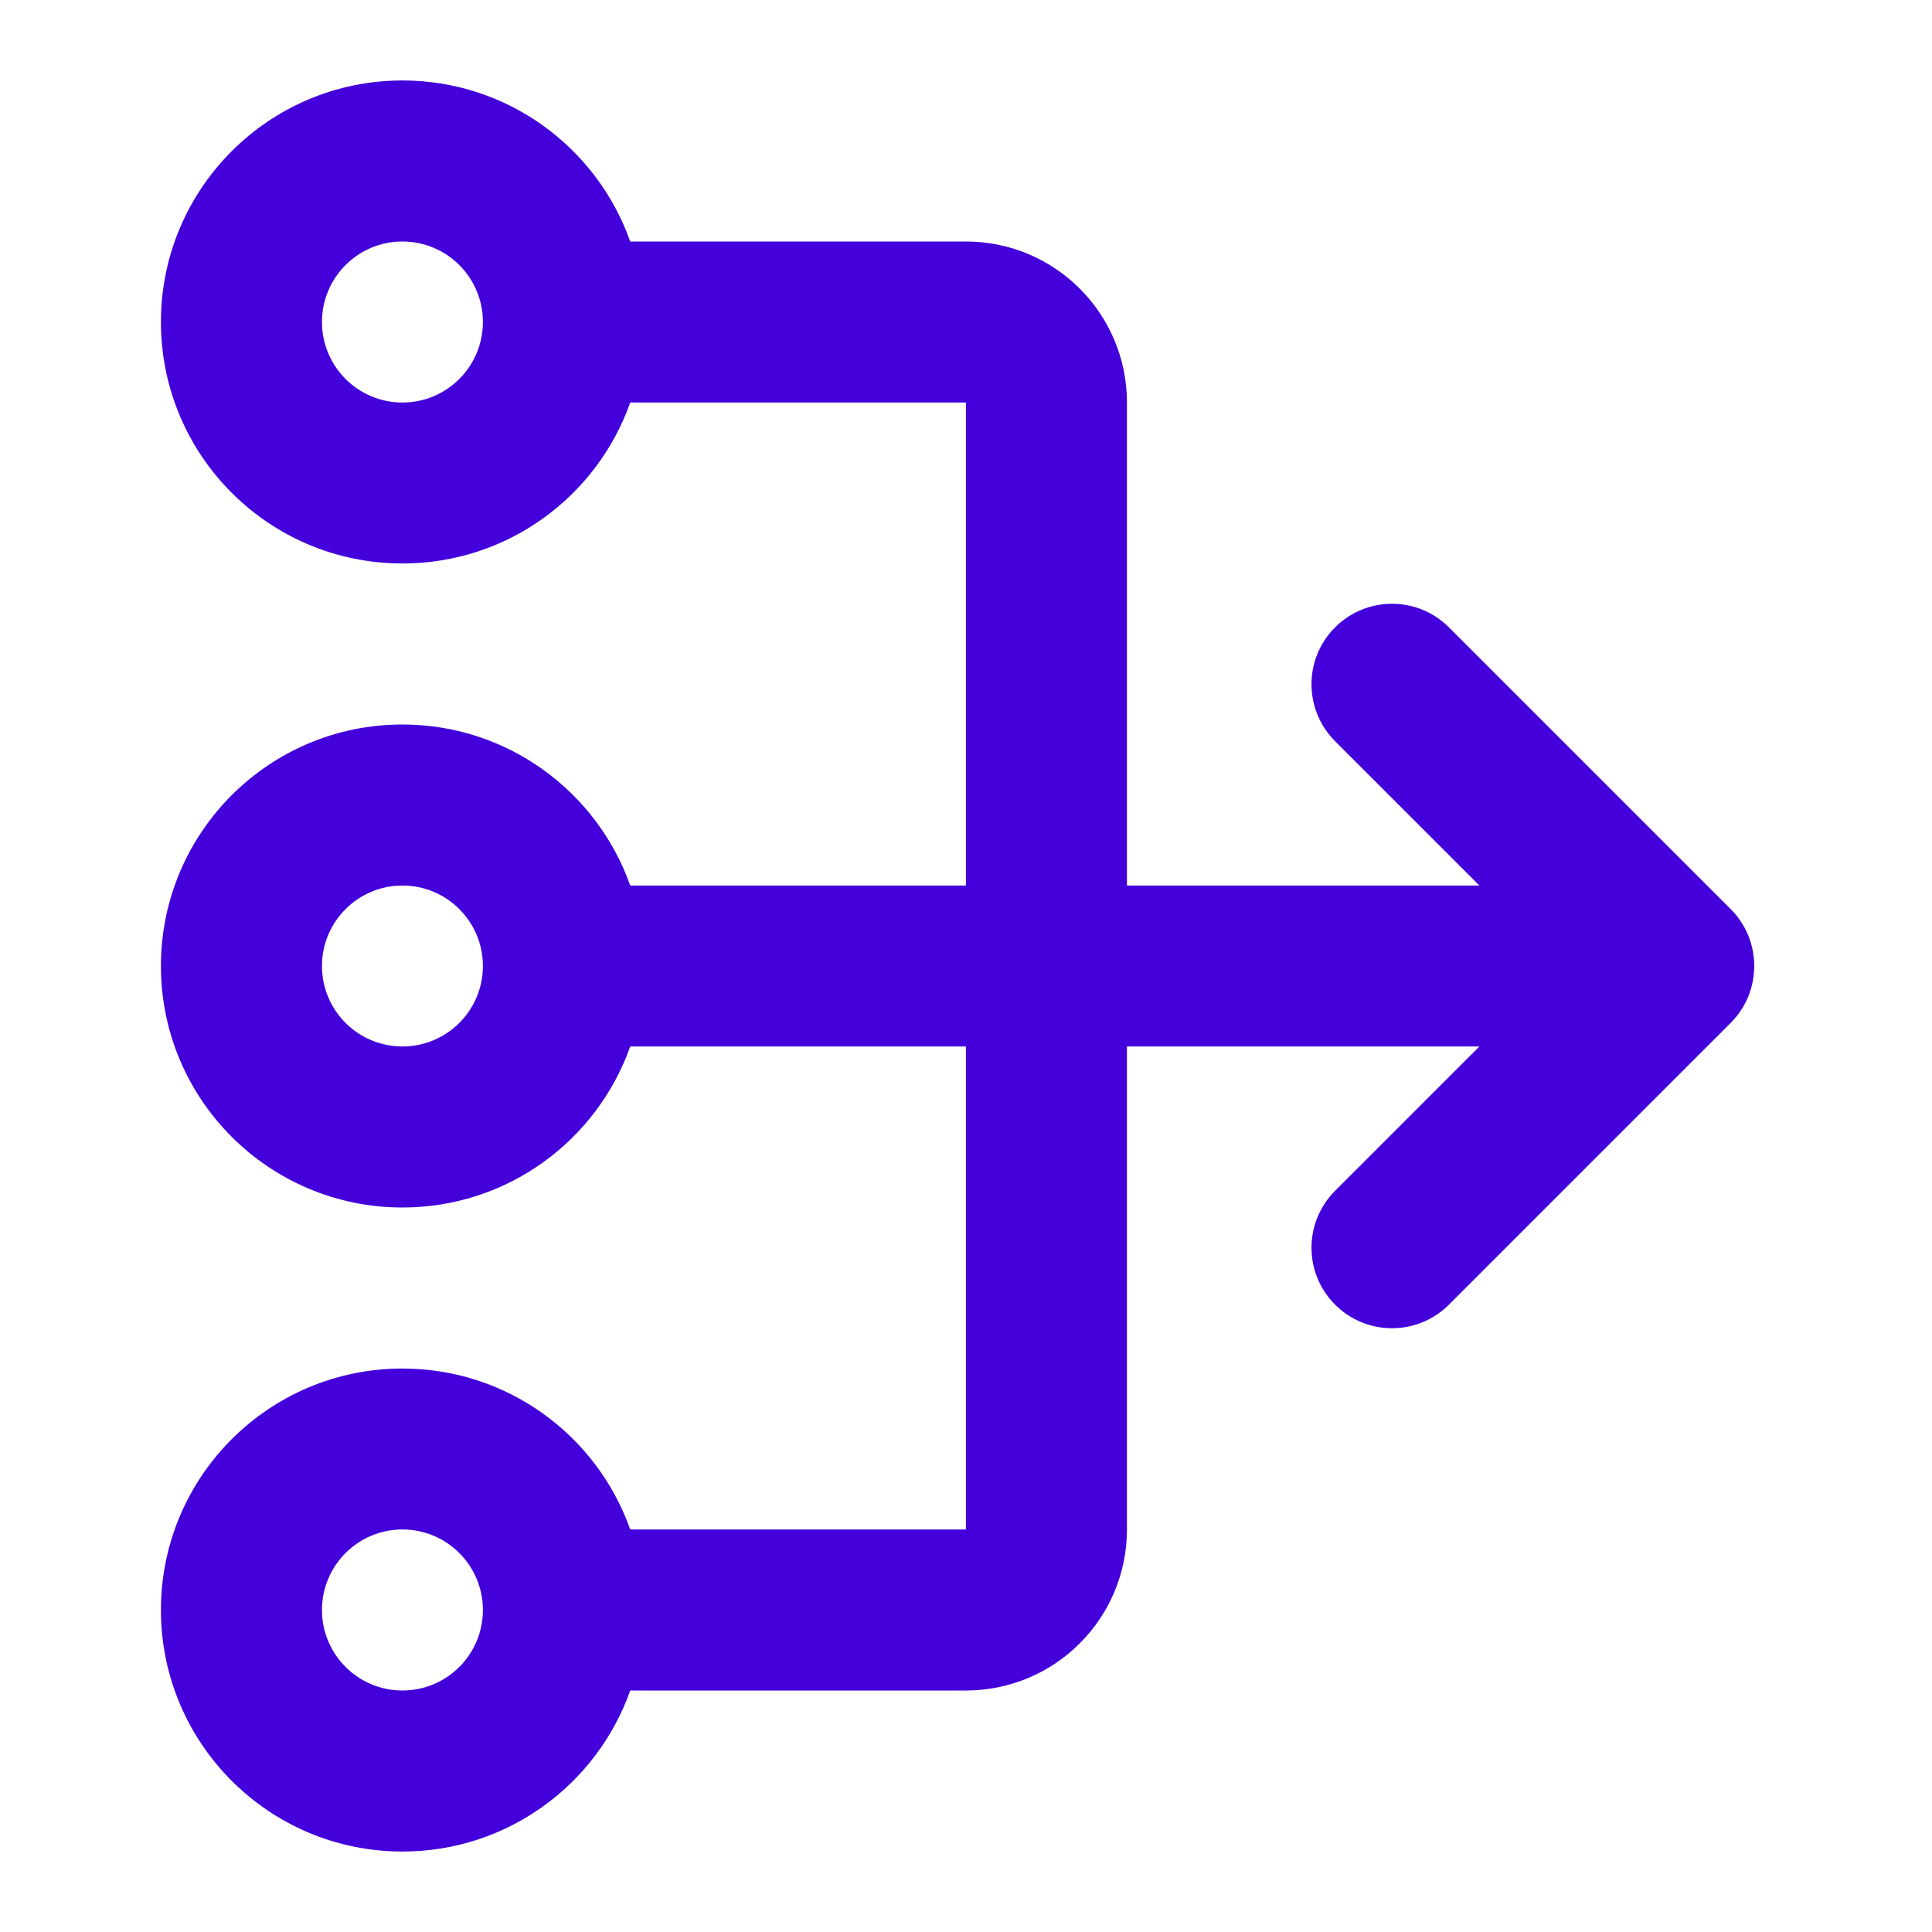
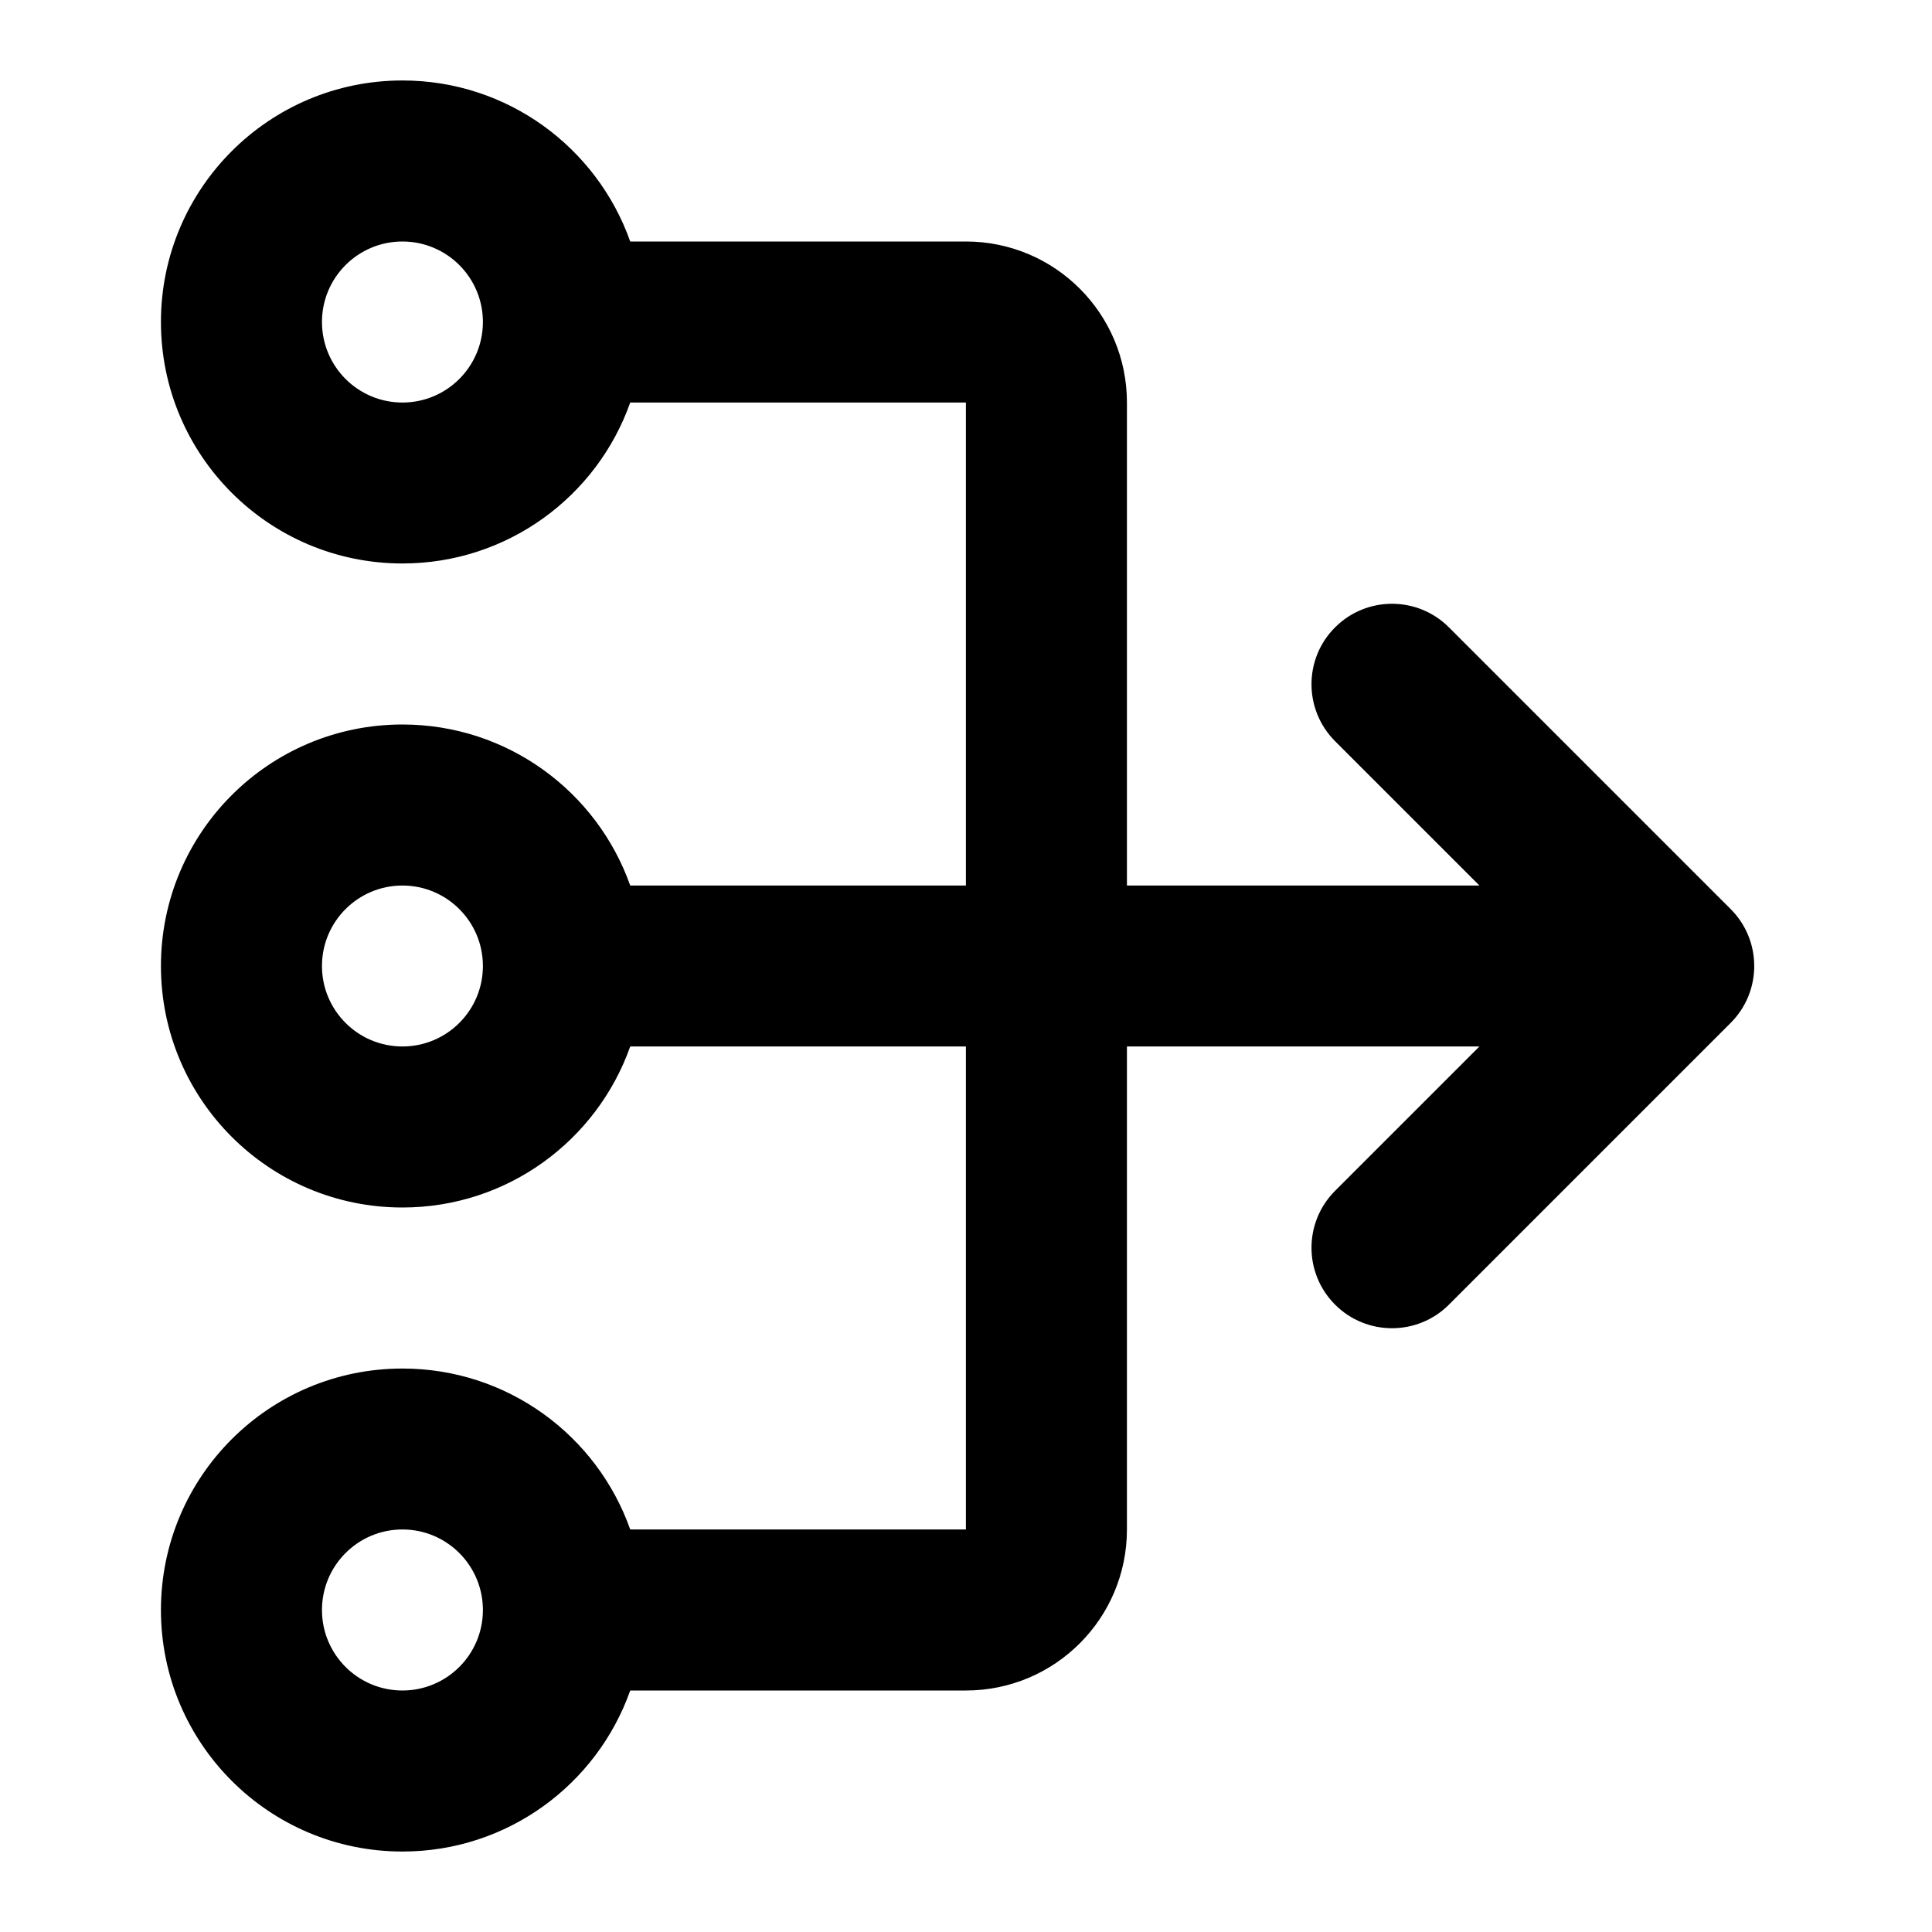
<svg xmlns="http://www.w3.org/2000/svg" width="20" height="20" viewBox="0 0 20 20" fill="none">
-   <path fill-rule="evenodd" clip-rule="evenodd" d="M4.166 4.167C4.626 4.167 4.999 3.794 4.999 3.333C4.999 2.873 4.626 2.5 4.166 2.5C3.706 2.5 3.333 2.873 3.333 3.333C3.333 3.794 3.706 4.167 4.166 4.167ZM4.166 5.833C5.255 5.833 6.181 5.138 6.524 4.167H9.999L9.999 9.167H6.524C6.181 8.196 5.255 7.5 4.166 7.5C2.785 7.5 1.666 8.619 1.666 10C1.666 11.381 2.785 12.5 4.166 12.5C5.255 12.5 6.181 11.804 6.524 10.833H9.999V15.833H6.524C6.181 14.862 5.255 14.167 4.166 14.167C2.785 14.167 1.666 15.286 1.666 16.667C1.666 18.047 2.785 19.167 4.166 19.167C5.255 19.167 6.181 18.471 6.524 17.5H9.999C10.92 17.5 11.666 16.754 11.666 15.833V10.833H15.315L13.821 12.327C13.495 12.653 13.495 13.18 13.821 13.506C14.146 13.831 14.674 13.831 14.999 13.506L17.916 10.589C18.241 10.264 18.241 9.736 17.916 9.411L14.999 6.494C14.674 6.169 14.146 6.169 13.821 6.494C13.495 6.819 13.495 7.347 13.821 7.673L15.315 9.167H11.666V4.167C11.666 3.246 10.92 2.5 9.999 2.5H6.524C6.181 1.529 5.255 0.833 4.166 0.833C2.785 0.833 1.666 1.953 1.666 3.333C1.666 4.714 2.785 5.833 4.166 5.833ZM4.999 10C4.999 10.46 4.626 10.833 4.166 10.833C3.706 10.833 3.333 10.46 3.333 10C3.333 9.54 3.706 9.167 4.166 9.167C4.626 9.167 4.999 9.54 4.999 10ZM4.166 17.5C4.626 17.5 4.999 17.127 4.999 16.667C4.999 16.206 4.626 15.833 4.166 15.833C3.706 15.833 3.333 16.206 3.333 16.667C3.333 17.127 3.706 17.5 4.166 17.5Z" fill="#4300DA" />
+   <path fill-rule="evenodd" clip-rule="evenodd" d="M4.166 4.167C4.626 4.167 4.999 3.794 4.999 3.333C4.999 2.873 4.626 2.5 4.166 2.5C3.706 2.5 3.333 2.873 3.333 3.333C3.333 3.794 3.706 4.167 4.166 4.167ZM4.166 5.833C5.255 5.833 6.181 5.138 6.524 4.167H9.999L9.999 9.167H6.524C6.181 8.196 5.255 7.5 4.166 7.5C2.785 7.5 1.666 8.619 1.666 10C1.666 11.381 2.785 12.5 4.166 12.5C5.255 12.5 6.181 11.804 6.524 10.833H9.999V15.833H6.524C6.181 14.862 5.255 14.167 4.166 14.167C2.785 14.167 1.666 15.286 1.666 16.667C1.666 18.047 2.785 19.167 4.166 19.167C5.255 19.167 6.181 18.471 6.524 17.5H9.999C10.92 17.5 11.666 16.754 11.666 15.833V10.833H15.315L13.821 12.327C13.495 12.653 13.495 13.18 13.821 13.506C14.146 13.831 14.674 13.831 14.999 13.506L17.916 10.589C18.241 10.264 18.241 9.736 17.916 9.411L14.999 6.494C14.674 6.169 14.146 6.169 13.821 6.494C13.495 6.819 13.495 7.347 13.821 7.673L15.315 9.167H11.666V4.167C11.666 3.246 10.92 2.5 9.999 2.5H6.524C6.181 1.529 5.255 0.833 4.166 0.833C2.785 0.833 1.666 1.953 1.666 3.333C1.666 4.714 2.785 5.833 4.166 5.833ZM4.999 10C4.999 10.46 4.626 10.833 4.166 10.833C3.706 10.833 3.333 10.46 3.333 10C3.333 9.54 3.706 9.167 4.166 9.167C4.626 9.167 4.999 9.54 4.999 10ZM4.166 17.5C4.626 17.5 4.999 17.127 4.999 16.667C4.999 16.206 4.626 15.833 4.166 15.833C3.706 15.833 3.333 16.206 3.333 16.667C3.333 17.127 3.706 17.5 4.166 17.5Z" fill="currentColor" />
</svg>
